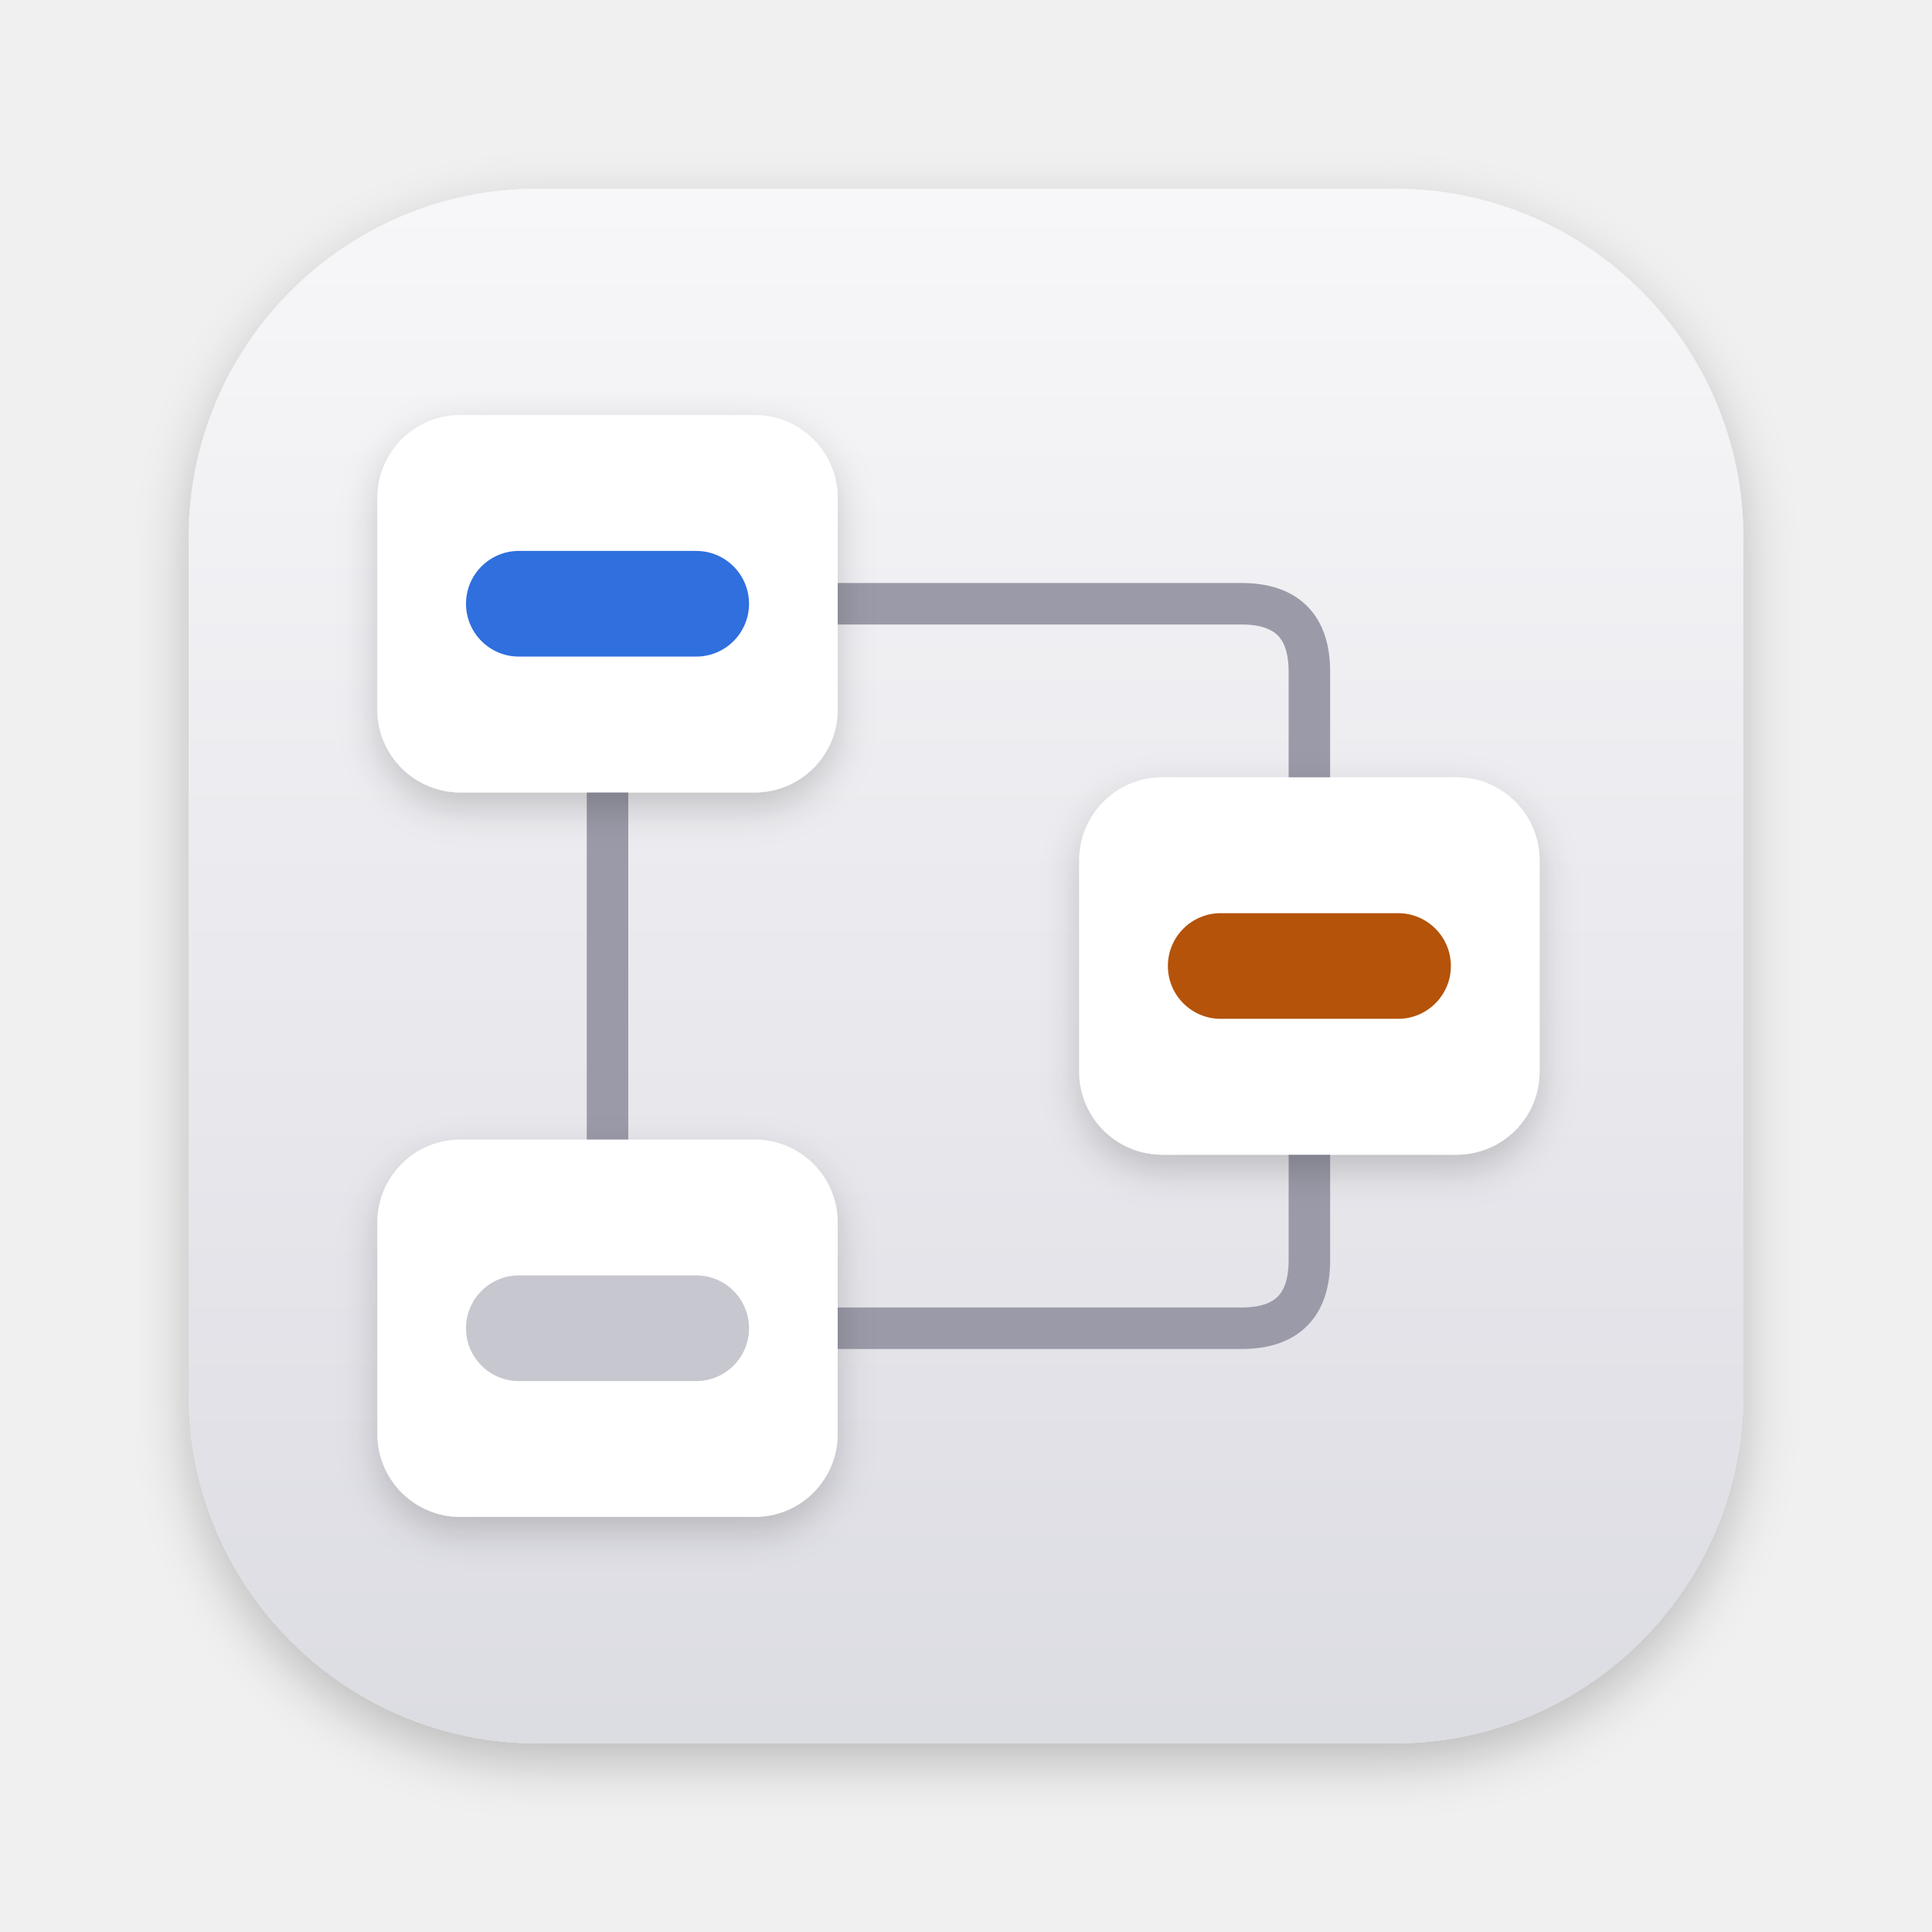
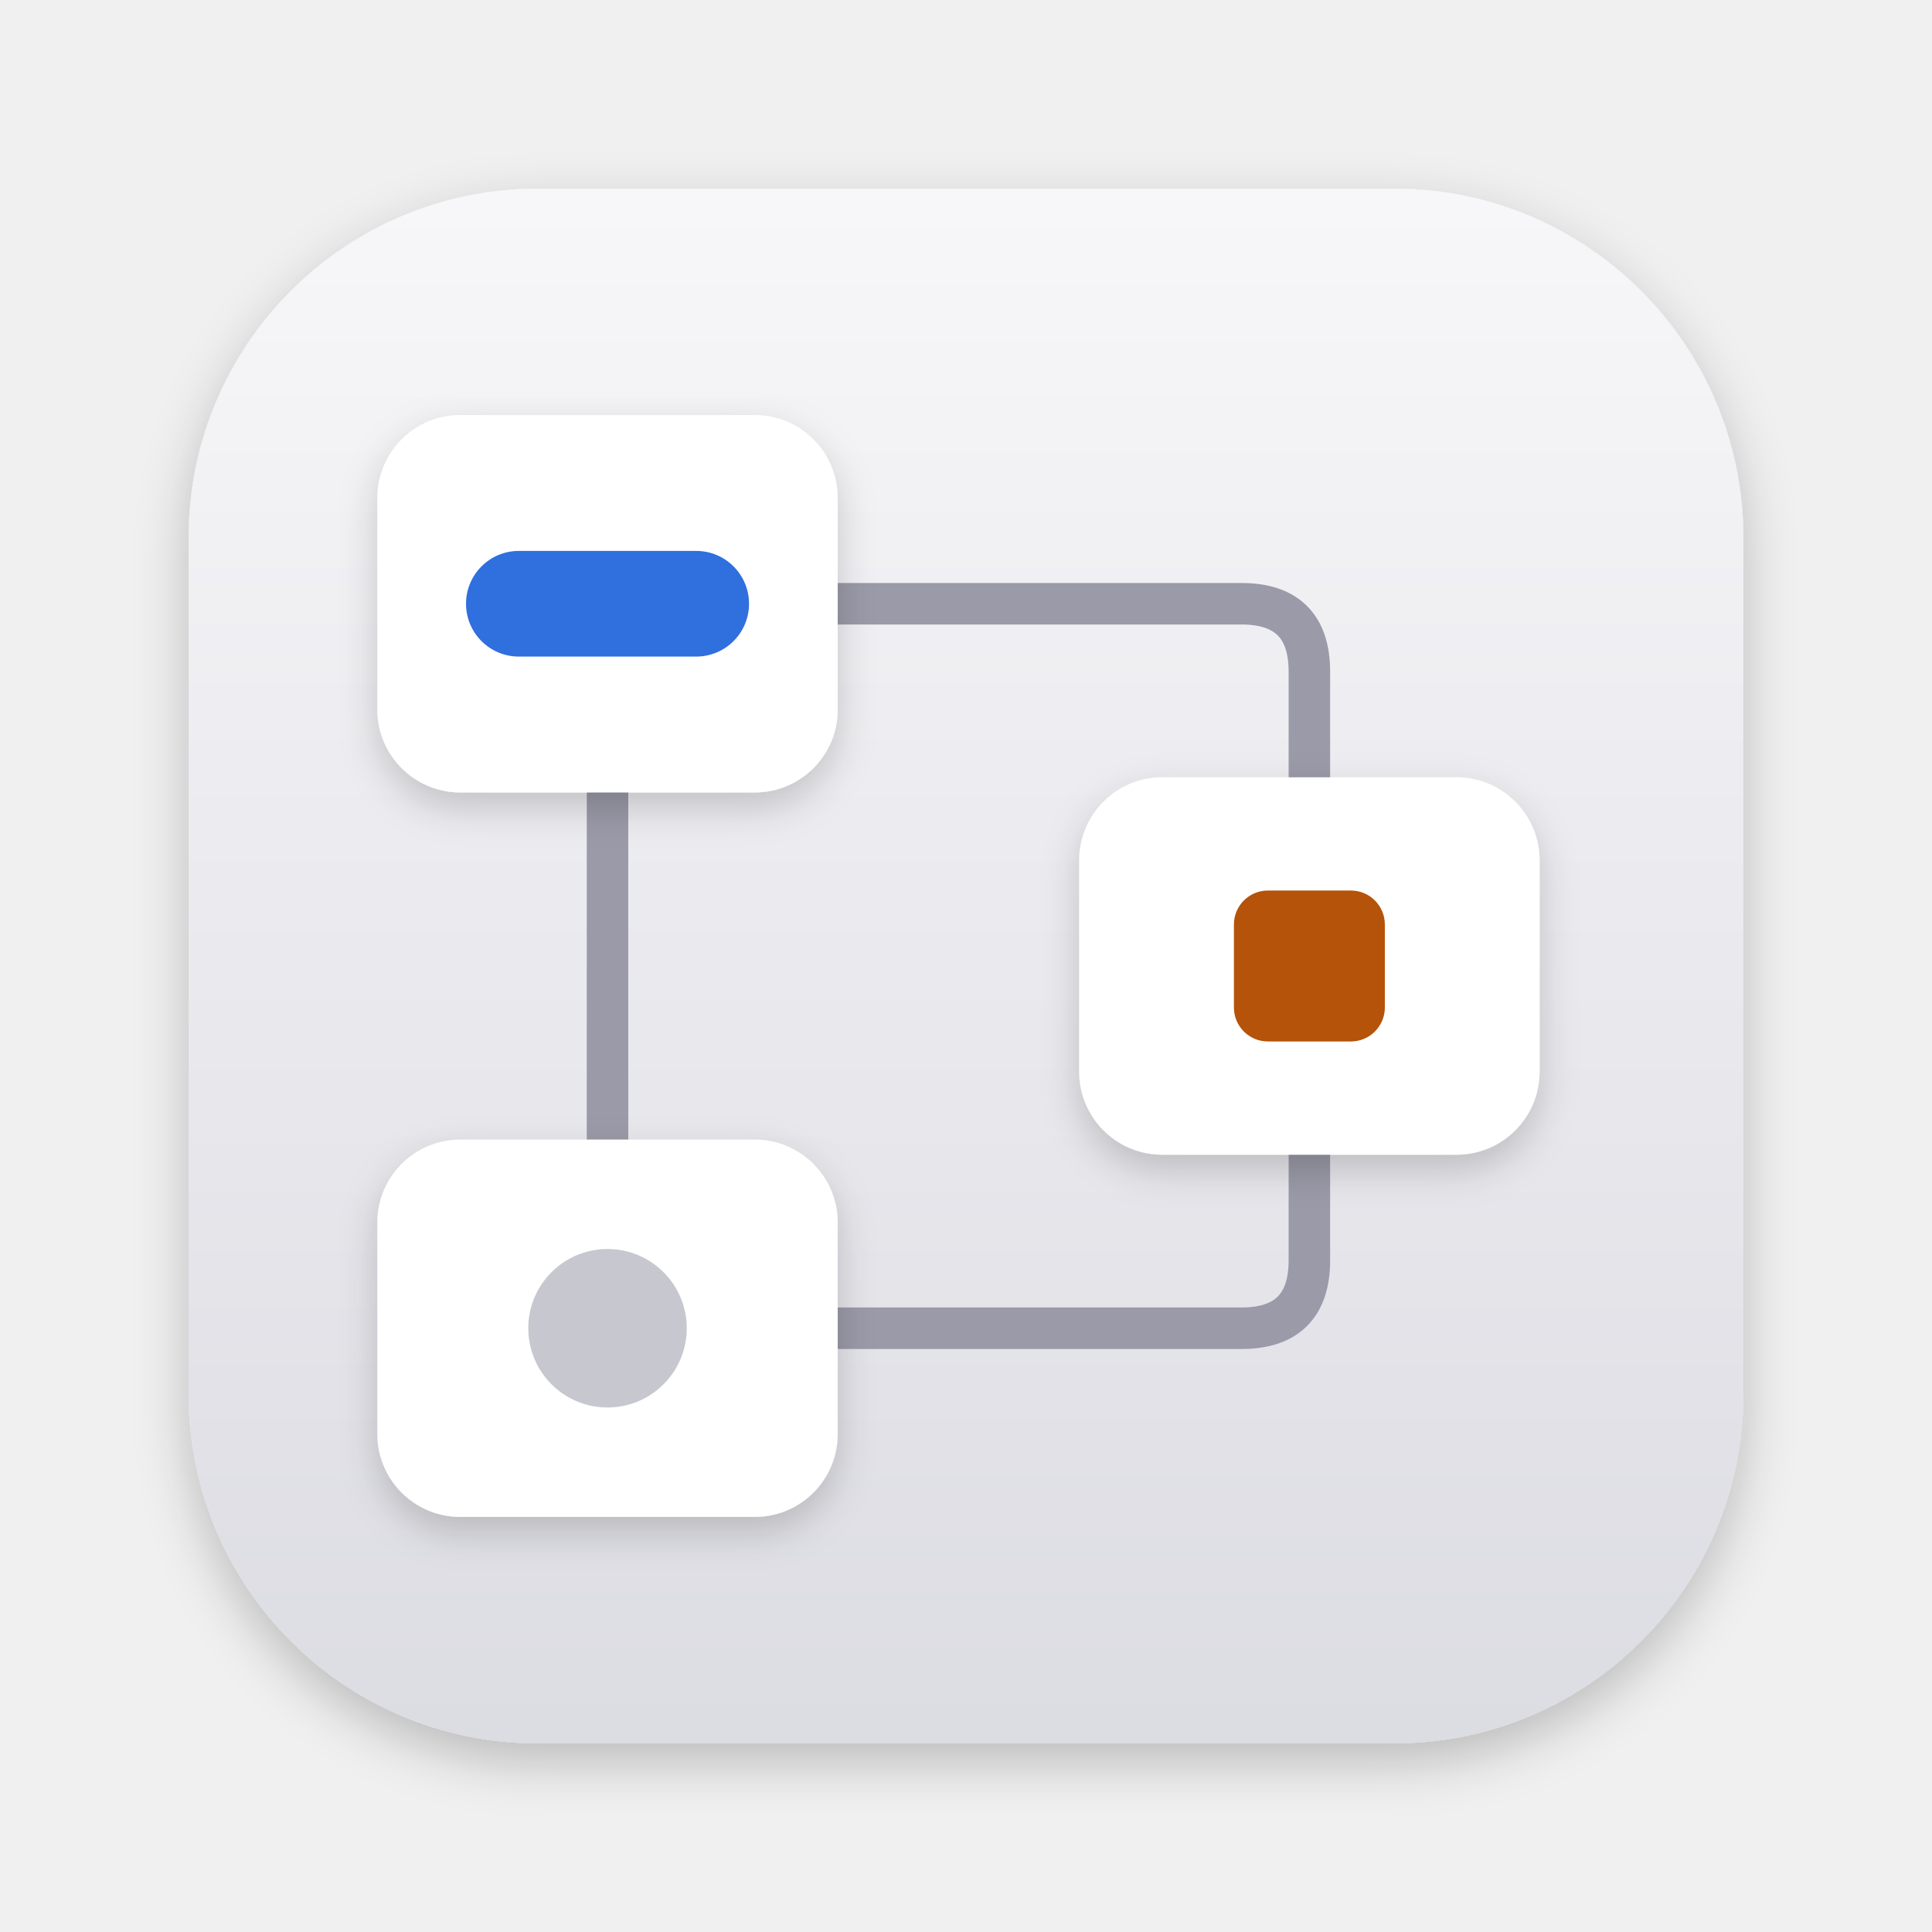
<svg xmlns="http://www.w3.org/2000/svg" viewBox="0 0 1024 1024" width="1024" height="1024">
  <defs>
    <filter id="lift" x="-20%" y="-20%" width="140%" height="140%">
      <feDropShadow dx="0" dy="10" stdDeviation="14" flood-color="#000" flood-opacity="0.22" />
    </filter>
    <filter id="paper" x="-20%" y="-20%" width="140%" height="140%">
      <feDropShadow dx="0" dy="8" stdDeviation="10" flood-color="#000" flood-opacity="0.18" />
    </filter>
    <linearGradient id="light" x1="0" y1="0" x2="0" y2="1">
      <stop offset="0" stop-color="#f7f7f9" />
      <stop offset="1" stop-color="#dcdce3" />
    </linearGradient>
  </defs>
  <rect x="100" y="100" width="824" height="824" rx="185" fill="url(#light)" filter="url(#lift)" />
  <g fill="none" stroke="#9a9aa8" stroke-width="22" stroke-linecap="round" stroke-linejoin="round">
    <path d="M322 420 V604" />
    <path d="M444 320 H658 Q694 320 694 356 V412" />
    <path d="M444 704 H658 Q694 704 694 668 V612" />
  </g>
  <g filter="url(#paper)" fill="#fff">
    <rect x="200" y="220" width="244" height="200" rx="44" />
    <rect x="572" y="412" width="244" height="200" rx="44" />
    <rect x="200" y="604" width="244" height="200" rx="44" />
  </g>
  <rect x="247" y="292" width="150" height="56" rx="28" fill="#2f6fde" />
-   <rect x="619" y="484" width="150" height="56" rx="28" fill="#b45309" />
-   <rect x="247" y="676" width="150" height="56" rx="28" fill="#c7c7cf" />
+   <rect x="654" y="472" width="80" height="80" rx="18" fill="#b45309" />
+   <circle cx="322" cy="704" r="42" fill="#c7c7cf" />
</svg>
